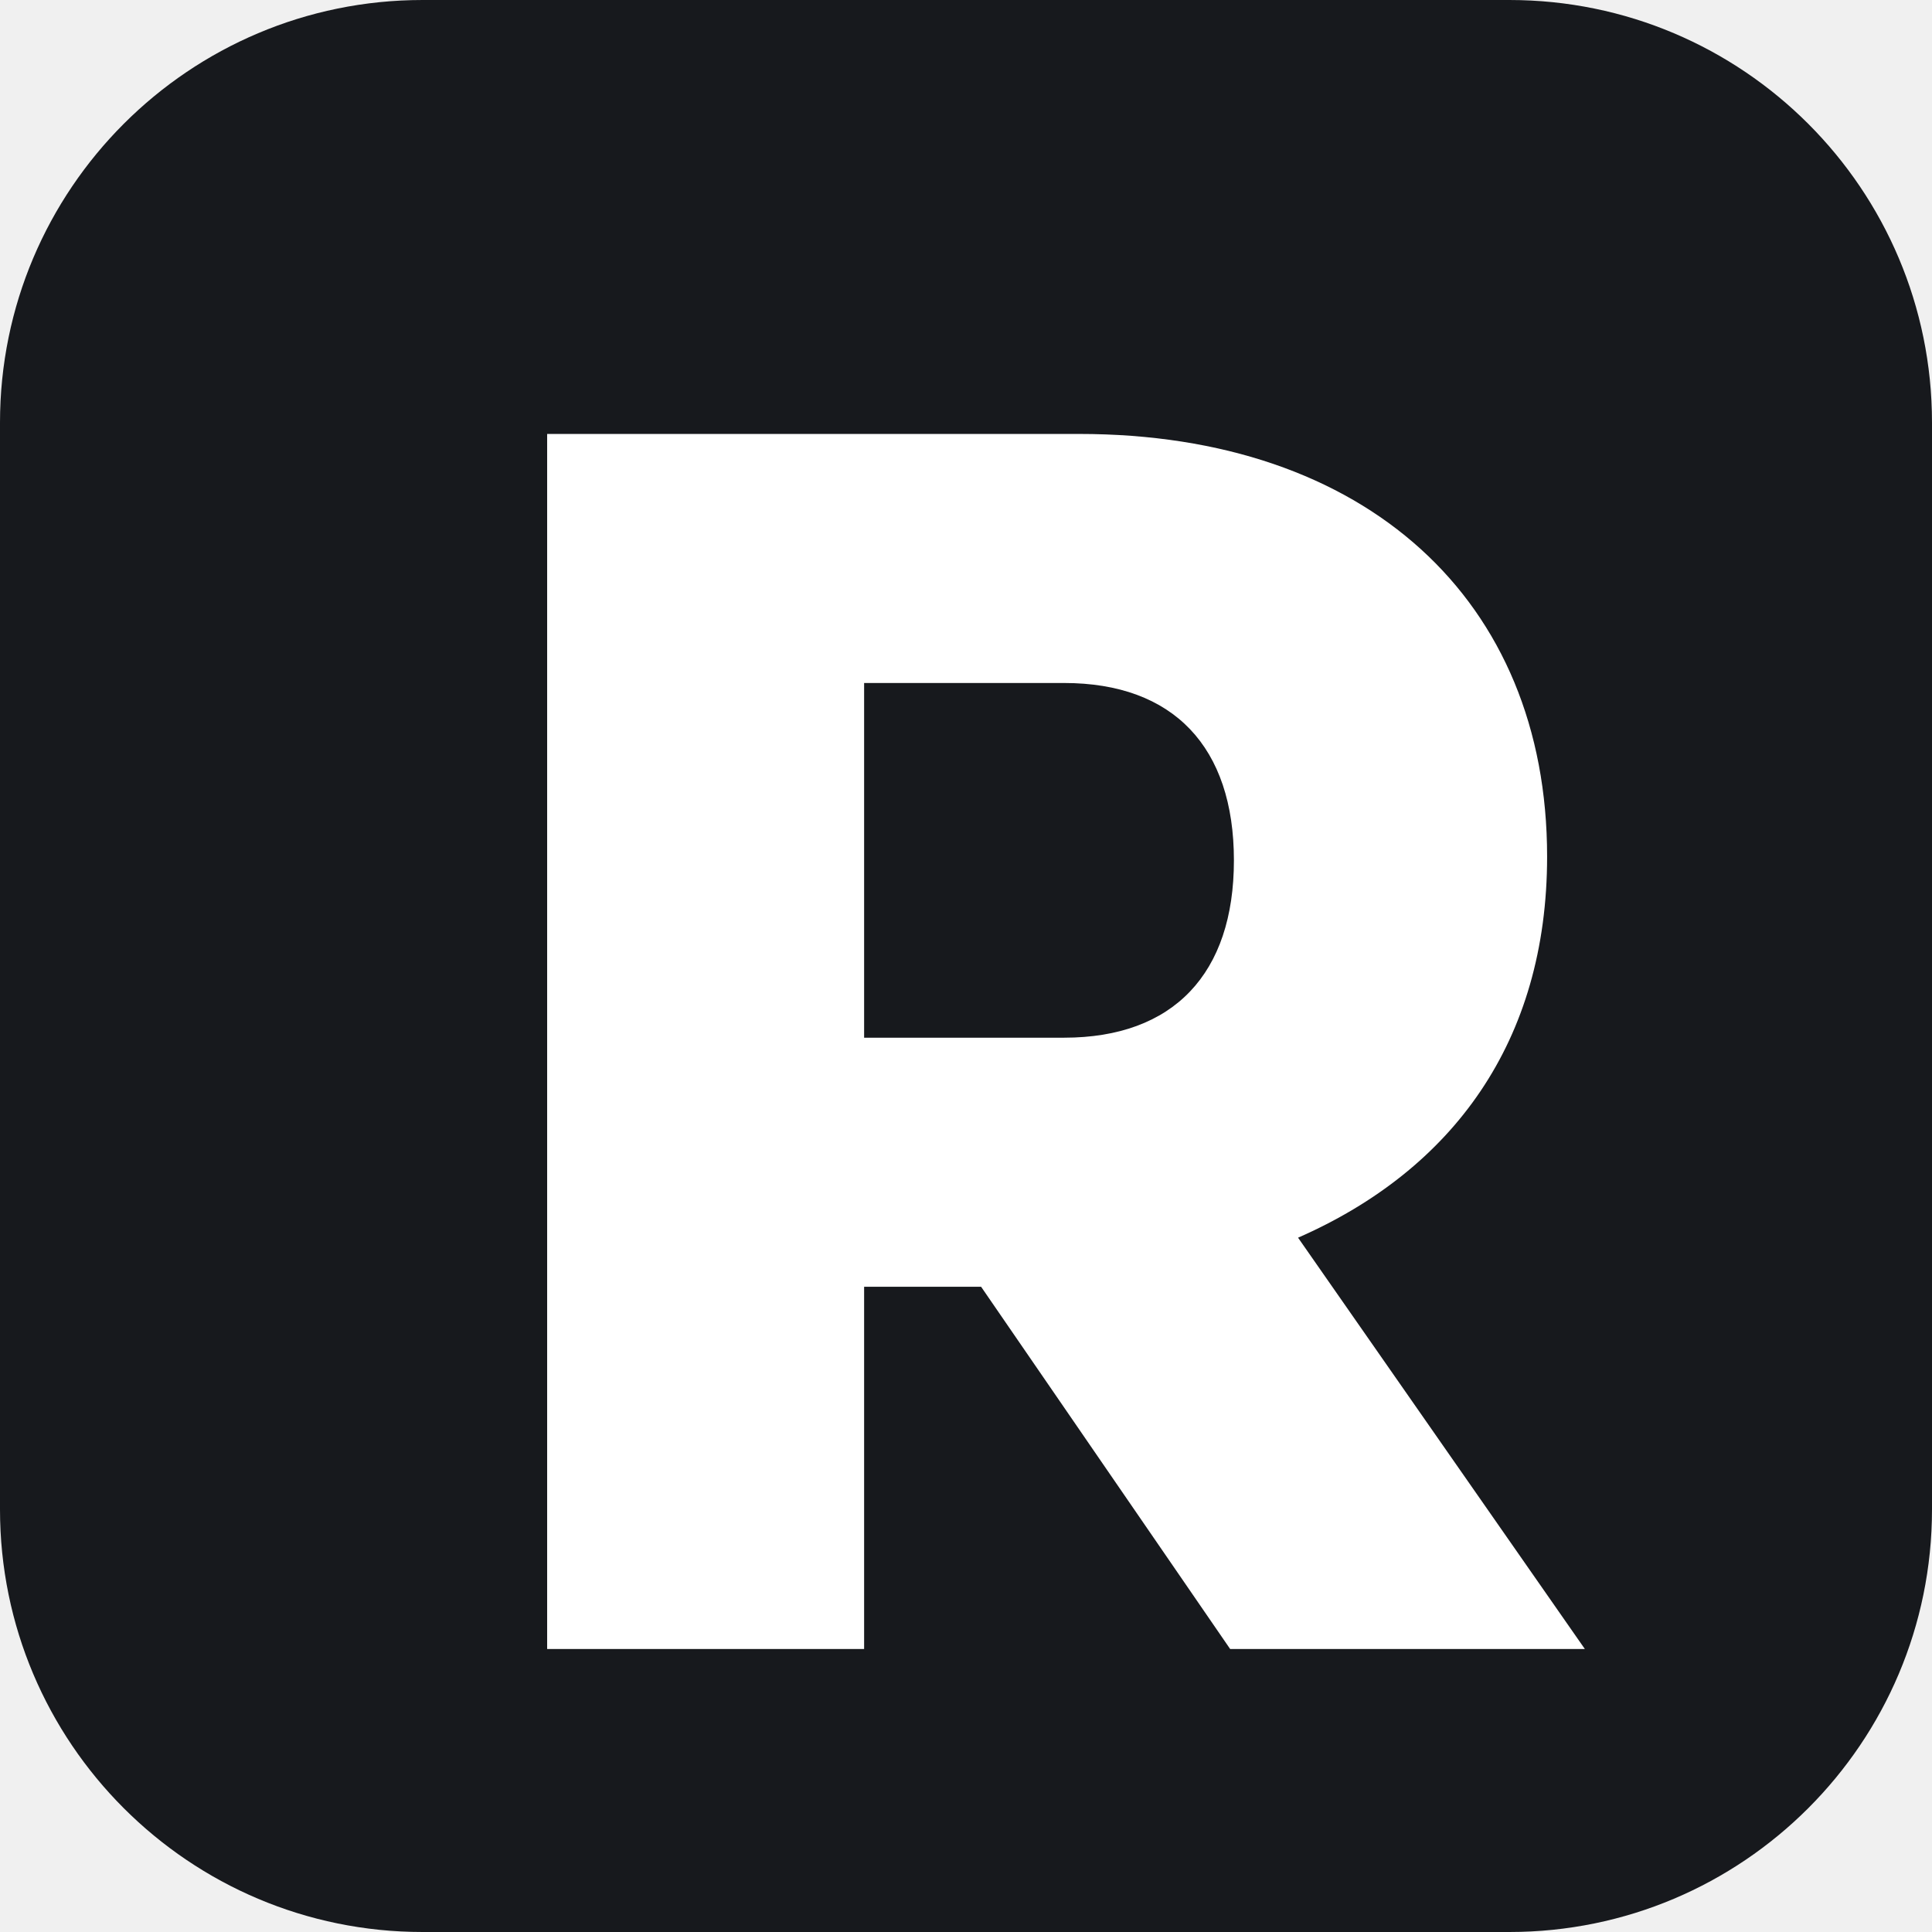
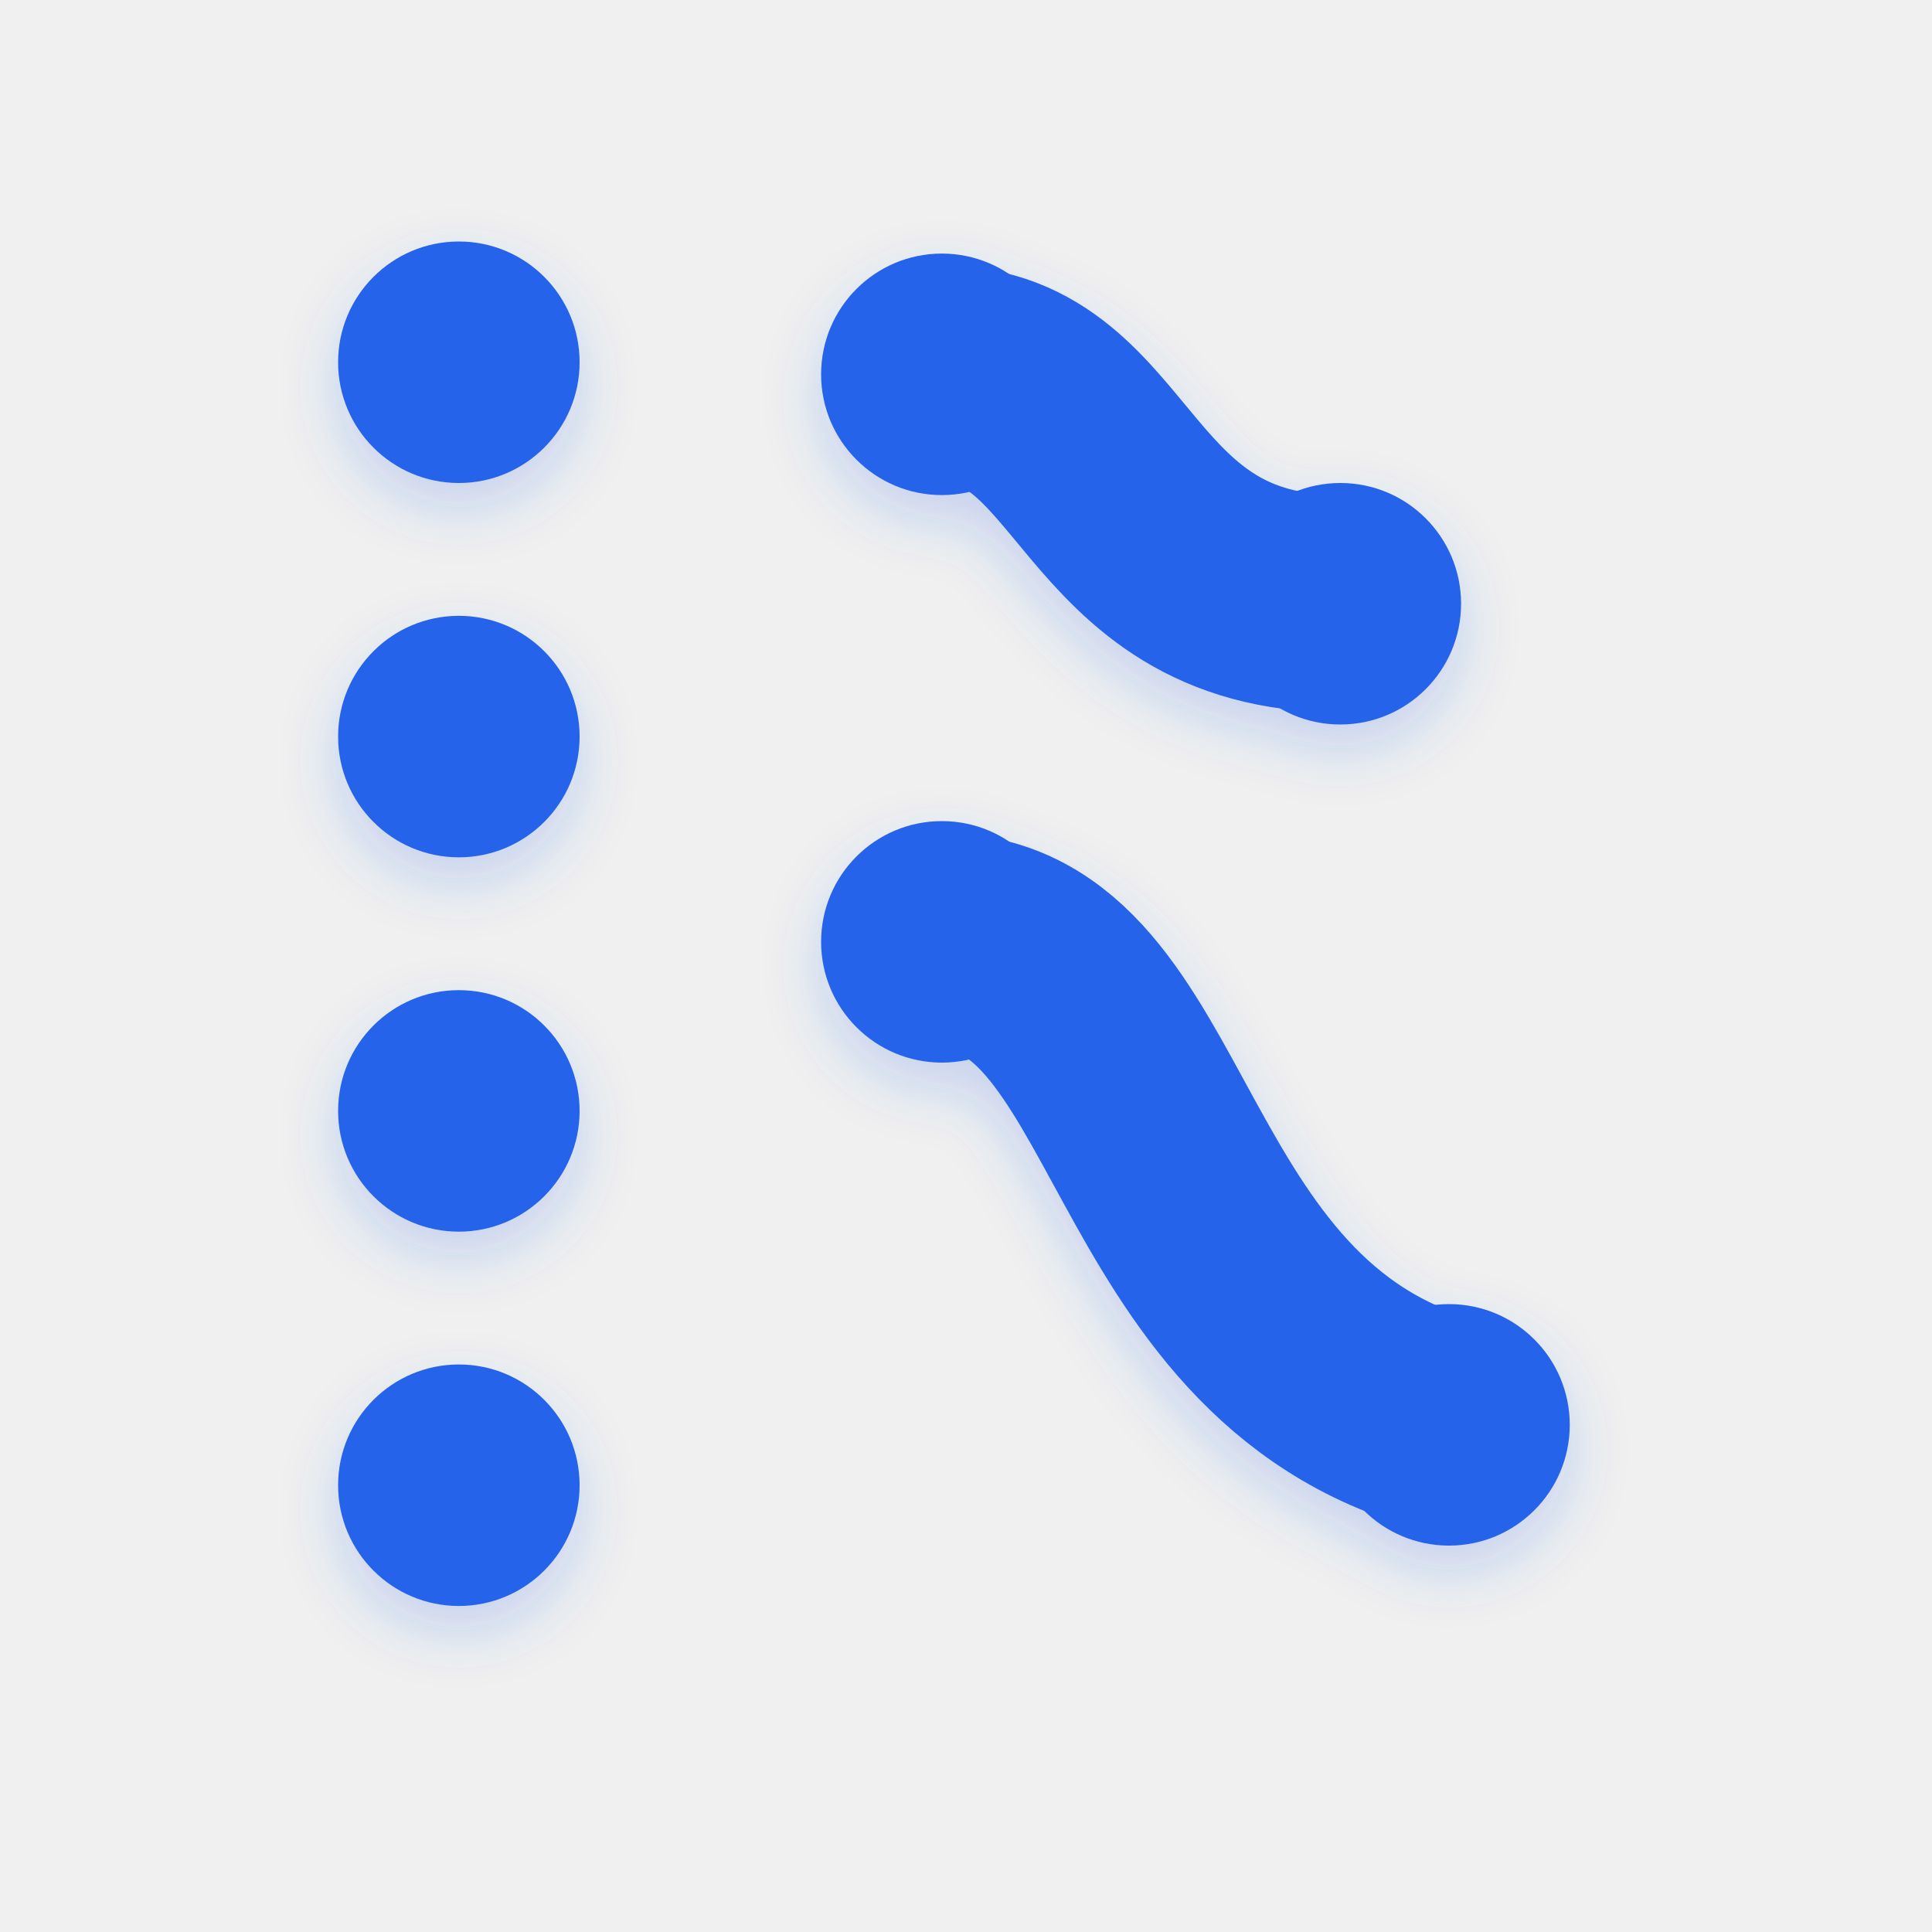
- <svg xmlns="http://www.w3.org/2000/svg" viewBox="0 0 512 512" role="img" aria-labelledby="title">
-   <rect width="512" height="512" rx="112" fill="#17191D" />
-   <path fill="#FFFFFF" d="M145 115h141c76 0 124 44 124 112 0 49-25 83-66 101l76 109H326l-66-96h-31v96h-84V115Zm84 66v94h53c29 0 45-17 45-47 0-30-16-47-45-47h-53Z" />
+ <svg xmlns="http://www.w3.org/2000/svg" viewBox="0 0 160 160" role="img" aria-labelledby="title">
+   <defs>
+     <filter id="soft-shadow" x="-30%" y="-30%" width="160%" height="160%">
+       <feDropShadow dx="0" dy="2" stdDeviation="2.4" flood-color="#2563EB" flood-opacity=".22" />
+     </filter>
+   </defs>
+   <g fill="#2563EB" stroke="#2563EB" stroke-linecap="round" stroke-linejoin="round" filter="url(#soft-shadow)">
+     <circle cx="38" cy="30" r="10" stroke="none" />
+     <circle cx="38" cy="61" r="10" stroke="none" />
+     <circle cx="38" cy="92" r="10" stroke="none" />
+     <circle cx="38" cy="123" r="10" stroke="none" />
+     <path d="M78 31 C92 31 91 50 111 50" fill="none" stroke-width="18" />
+     <circle cx="78" cy="31" r="10" stroke="none" />
+     <circle cx="111" cy="50" r="10" stroke="none" />
+     <path d="M78 78 C96 78 94 111 120 118" fill="none" stroke-width="18" />
+     <circle cx="78" cy="78" r="10" stroke="none" />
+     <circle cx="120" cy="118" r="10" stroke="none" />
+   </g>
</svg>
